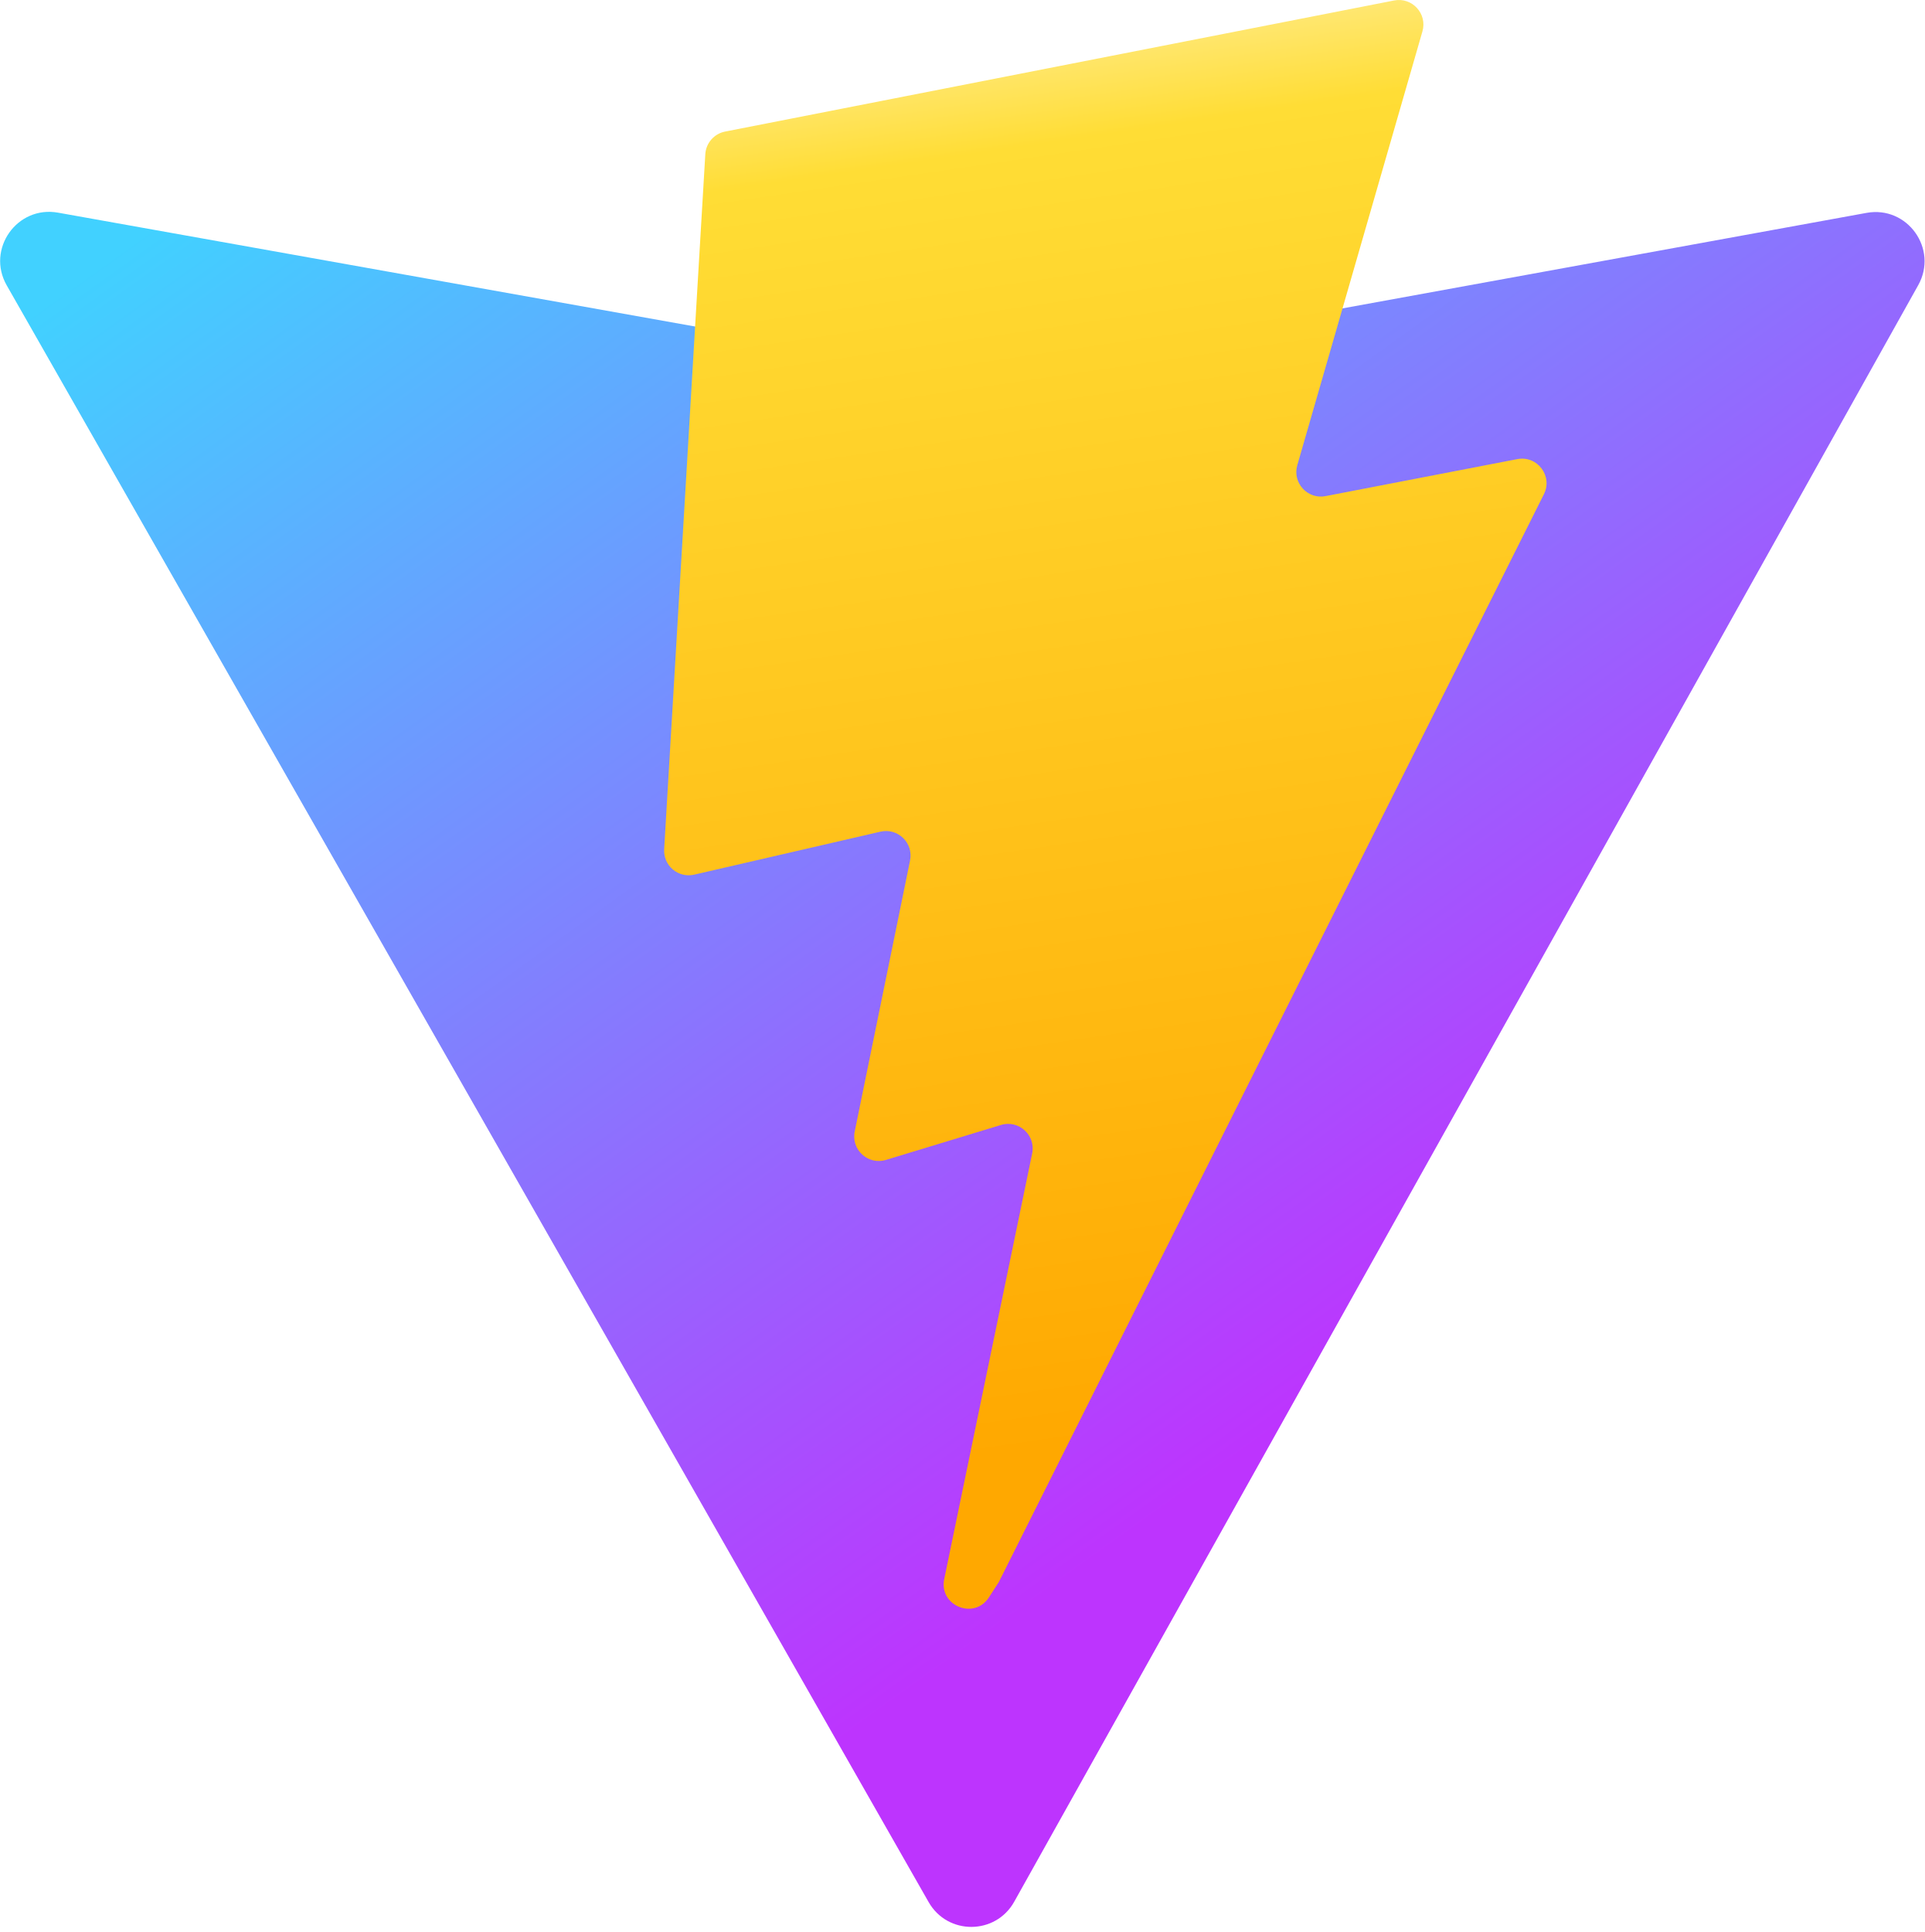
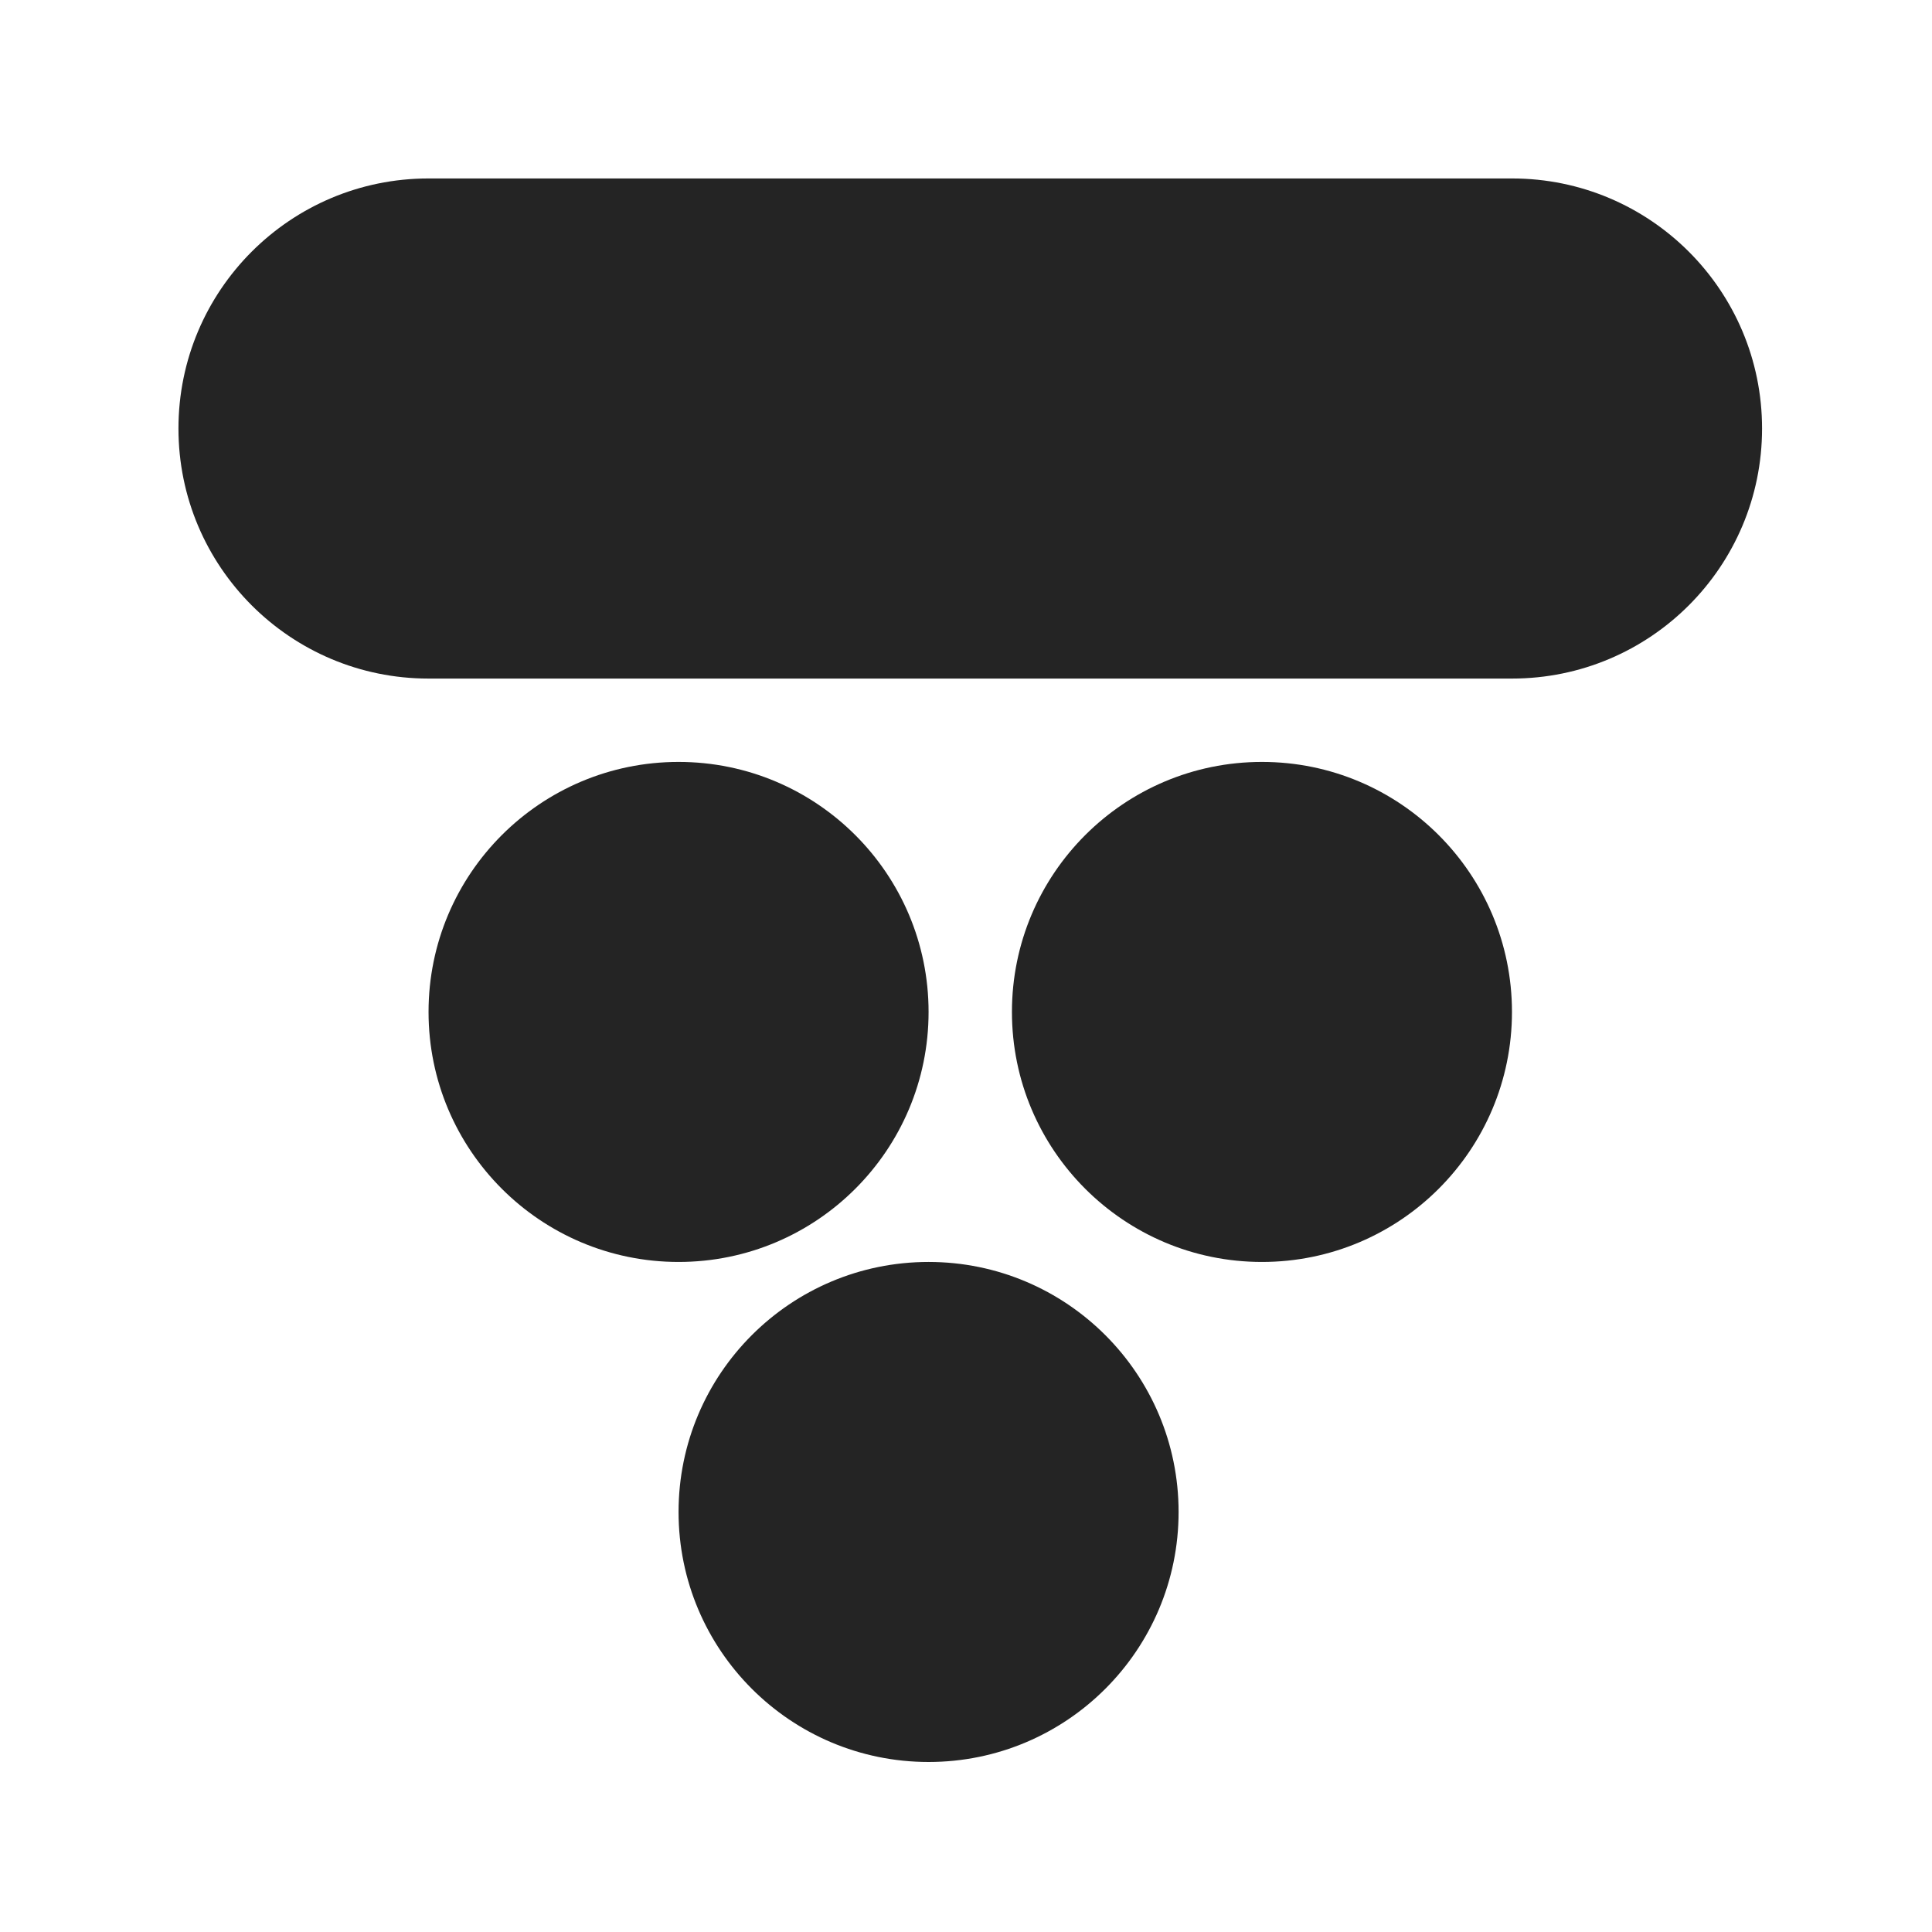
- <svg xmlns="http://www.w3.org/2000/svg" aria-hidden="true" role="img" class="iconify iconify--logos" width="31.88" height="32" preserveAspectRatio="xMidYMid meet" viewBox="0 0 256 257">
-   <defs>
-     <linearGradient id="IconifyId1813088fe1fbc01fb466" x1="-.828%" x2="57.636%" y1="7.652%" y2="78.411%">
-       <stop offset="0%" stop-color="#41D1FF" />
-       <stop offset="100%" stop-color="#BD34FE" />
-     </linearGradient>
-     <linearGradient id="IconifyId1813088fe1fbc01fb467" x1="43.376%" x2="50.316%" y1="2.242%" y2="89.03%">
-       <stop offset="0%" stop-color="#FFEA83" />
-       <stop offset="8.333%" stop-color="#FFDD35" />
-       <stop offset="100%" stop-color="#FFA800" />
-     </linearGradient>
-   </defs>
-   <path fill="url(#IconifyId1813088fe1fbc01fb466)" d="M255.153 37.938L134.897 252.976c-2.483 4.44-8.862 4.466-11.382.048L.875 37.958c-2.746-4.814 1.371-10.646 6.827-9.67l120.385 21.517a6.537 6.537 0 0 0 2.322-.004l117.867-21.483c5.438-.991 9.574 4.796 6.877 9.62Z" />
-   <path fill="url(#IconifyId1813088fe1fbc01fb467)" d="M185.432.063L96.44 17.501a3.268 3.268 0 0 0-2.634 3.014l-5.474 92.456a3.268 3.268 0 0 0 3.997 3.378l24.777-5.718c2.318-.535 4.413 1.507 3.936 3.838l-7.361 36.047c-.495 2.426 1.782 4.5 4.151 3.78l15.304-4.649c2.372-.72 4.652 1.36 4.15 3.788l-11.698 56.621c-.732 3.542 3.979 5.473 5.943 2.437l1.313-2.028l72.516-144.72c1.215-2.423-.88-5.186-3.54-4.672l-25.505 4.922c-2.396.462-4.435-1.77-3.759-4.114l16.646-57.705c.677-2.35-1.37-4.583-3.769-4.113Z" />
+ <svg xmlns="http://www.w3.org/2000/svg" width="27" height="27" viewBox="0 0 27 27" fill="none">
+   <rect x="2.494" y="2.494" width="22.131" height="6.989" rx="3.494" fill="#242424" />
+   <circle cx="12.977" cy="21.13" r="3.494" fill="#242424" />
+   <circle cx="9.483" cy="14.142" r="3.494" fill="#242424" />
+   <circle cx="17.636" cy="14.142" r="3.494" fill="#242424" />
</svg>
